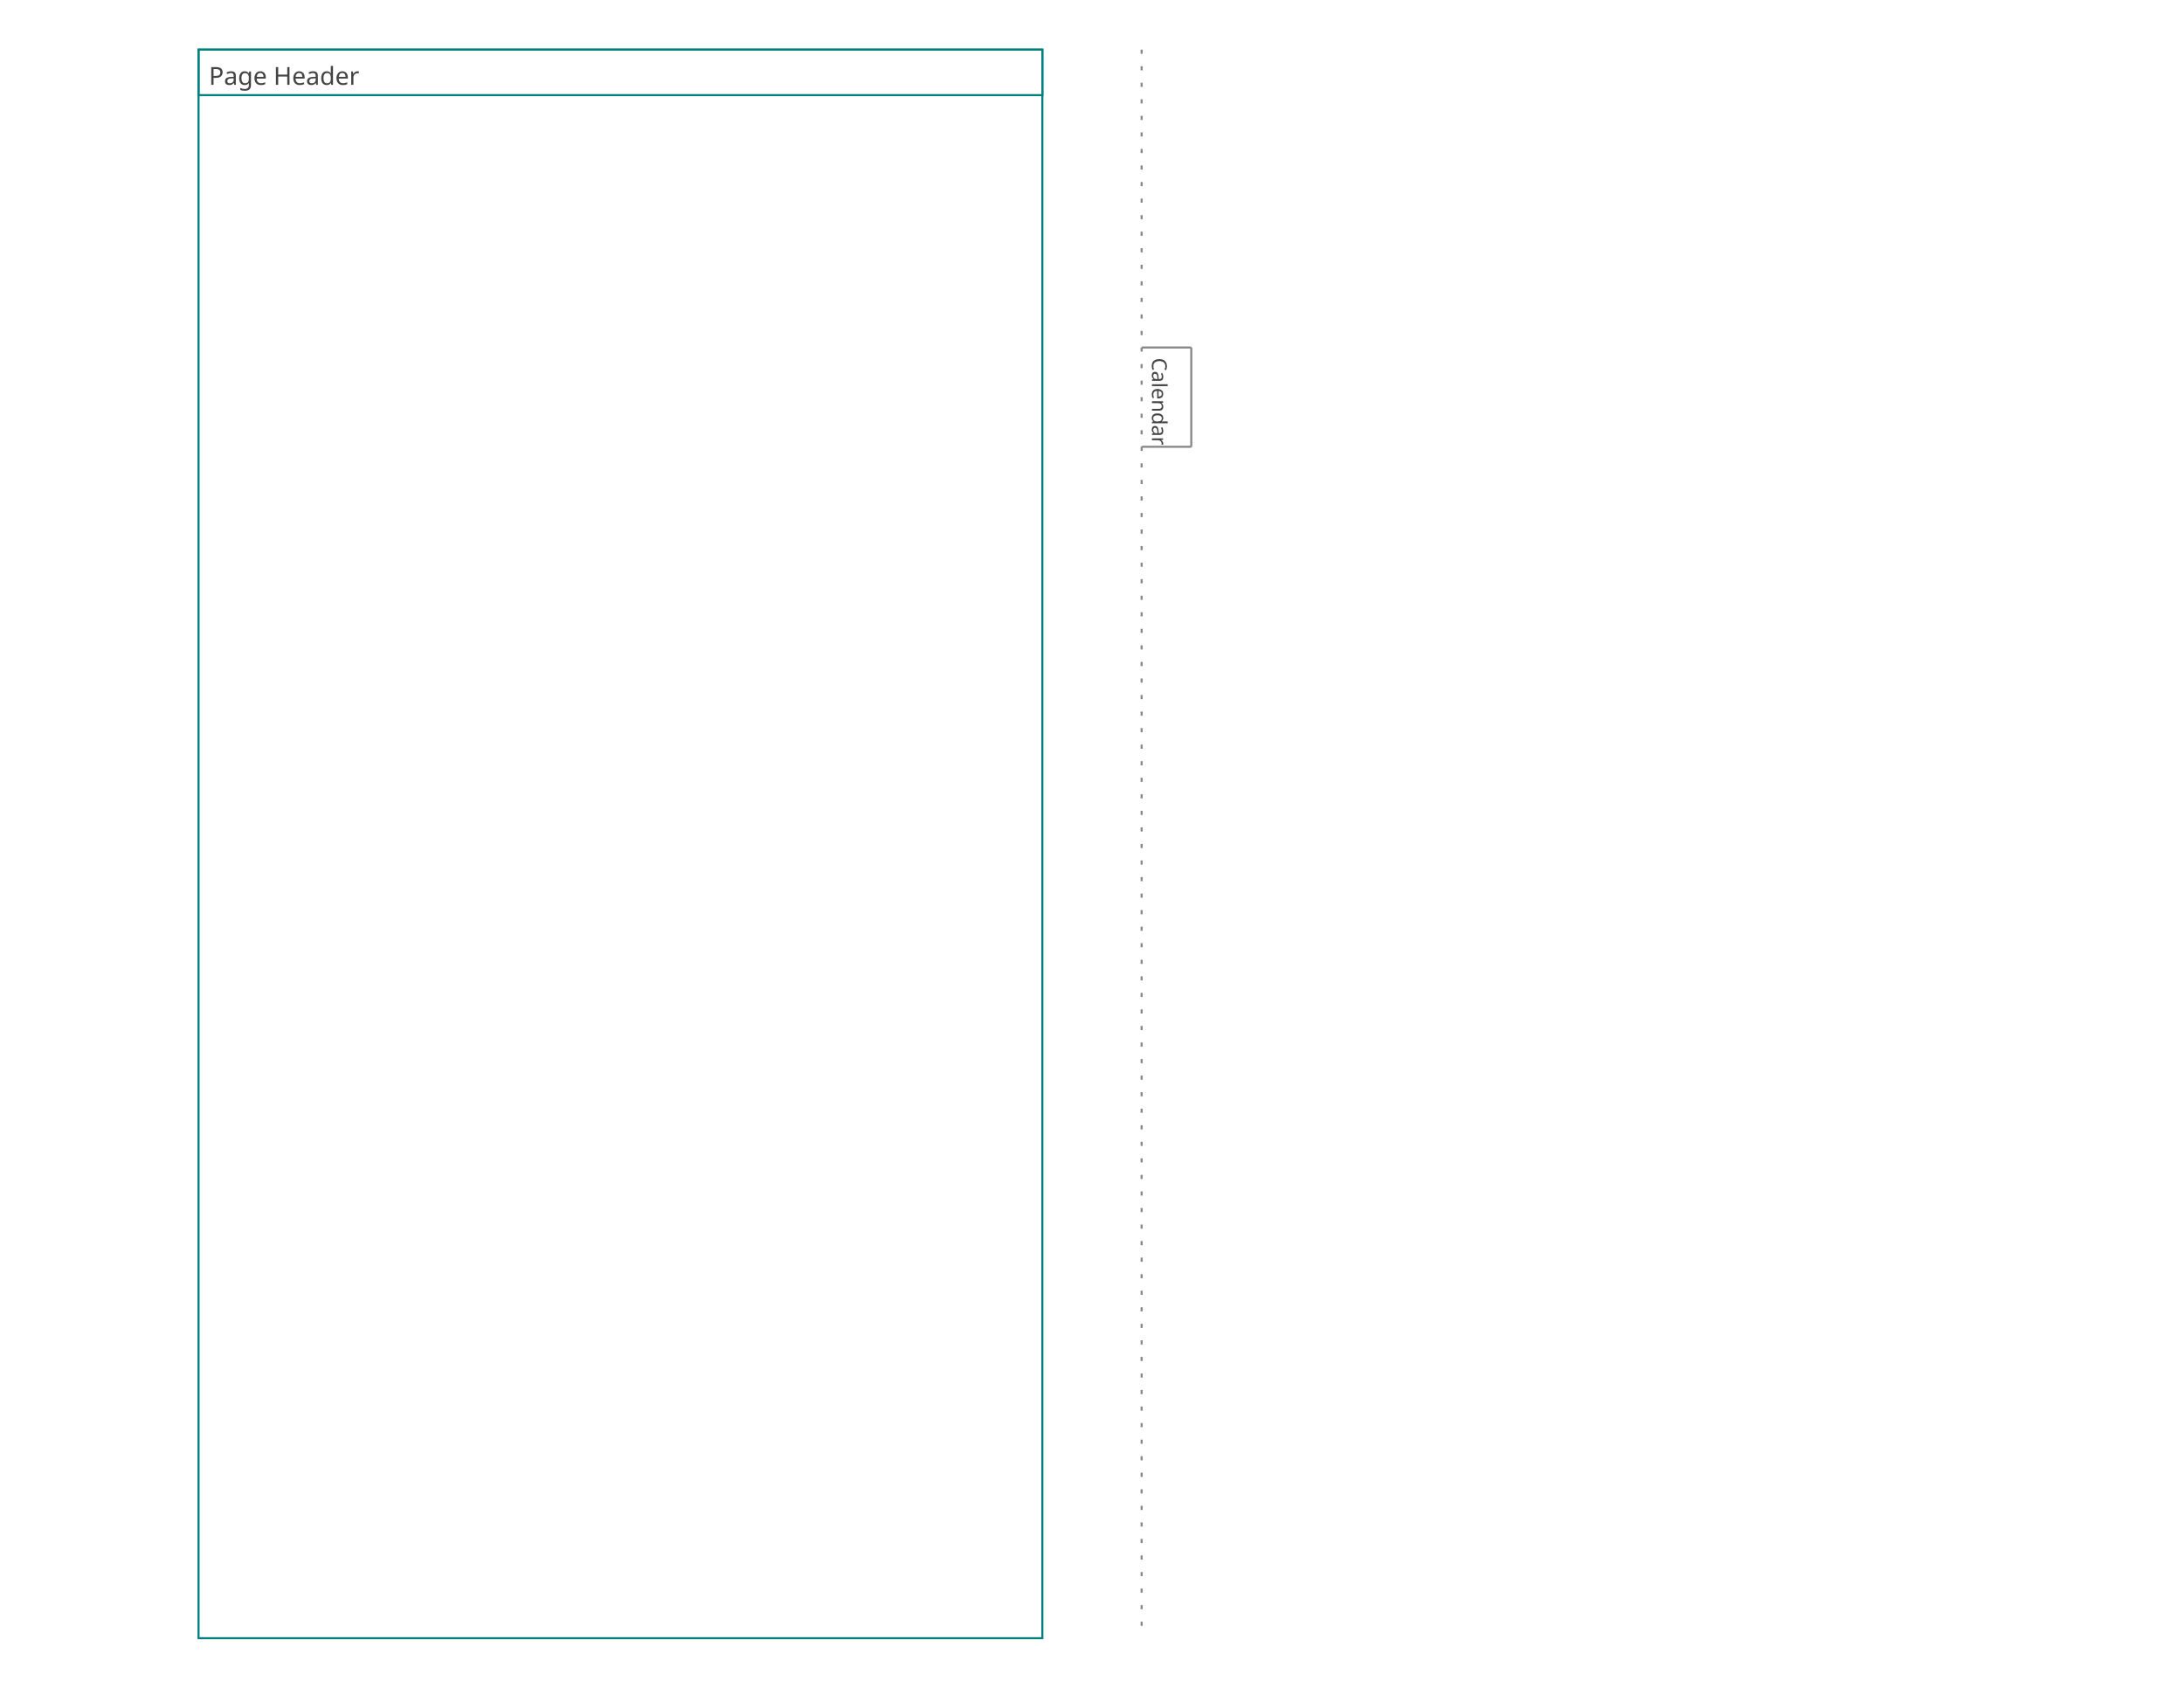
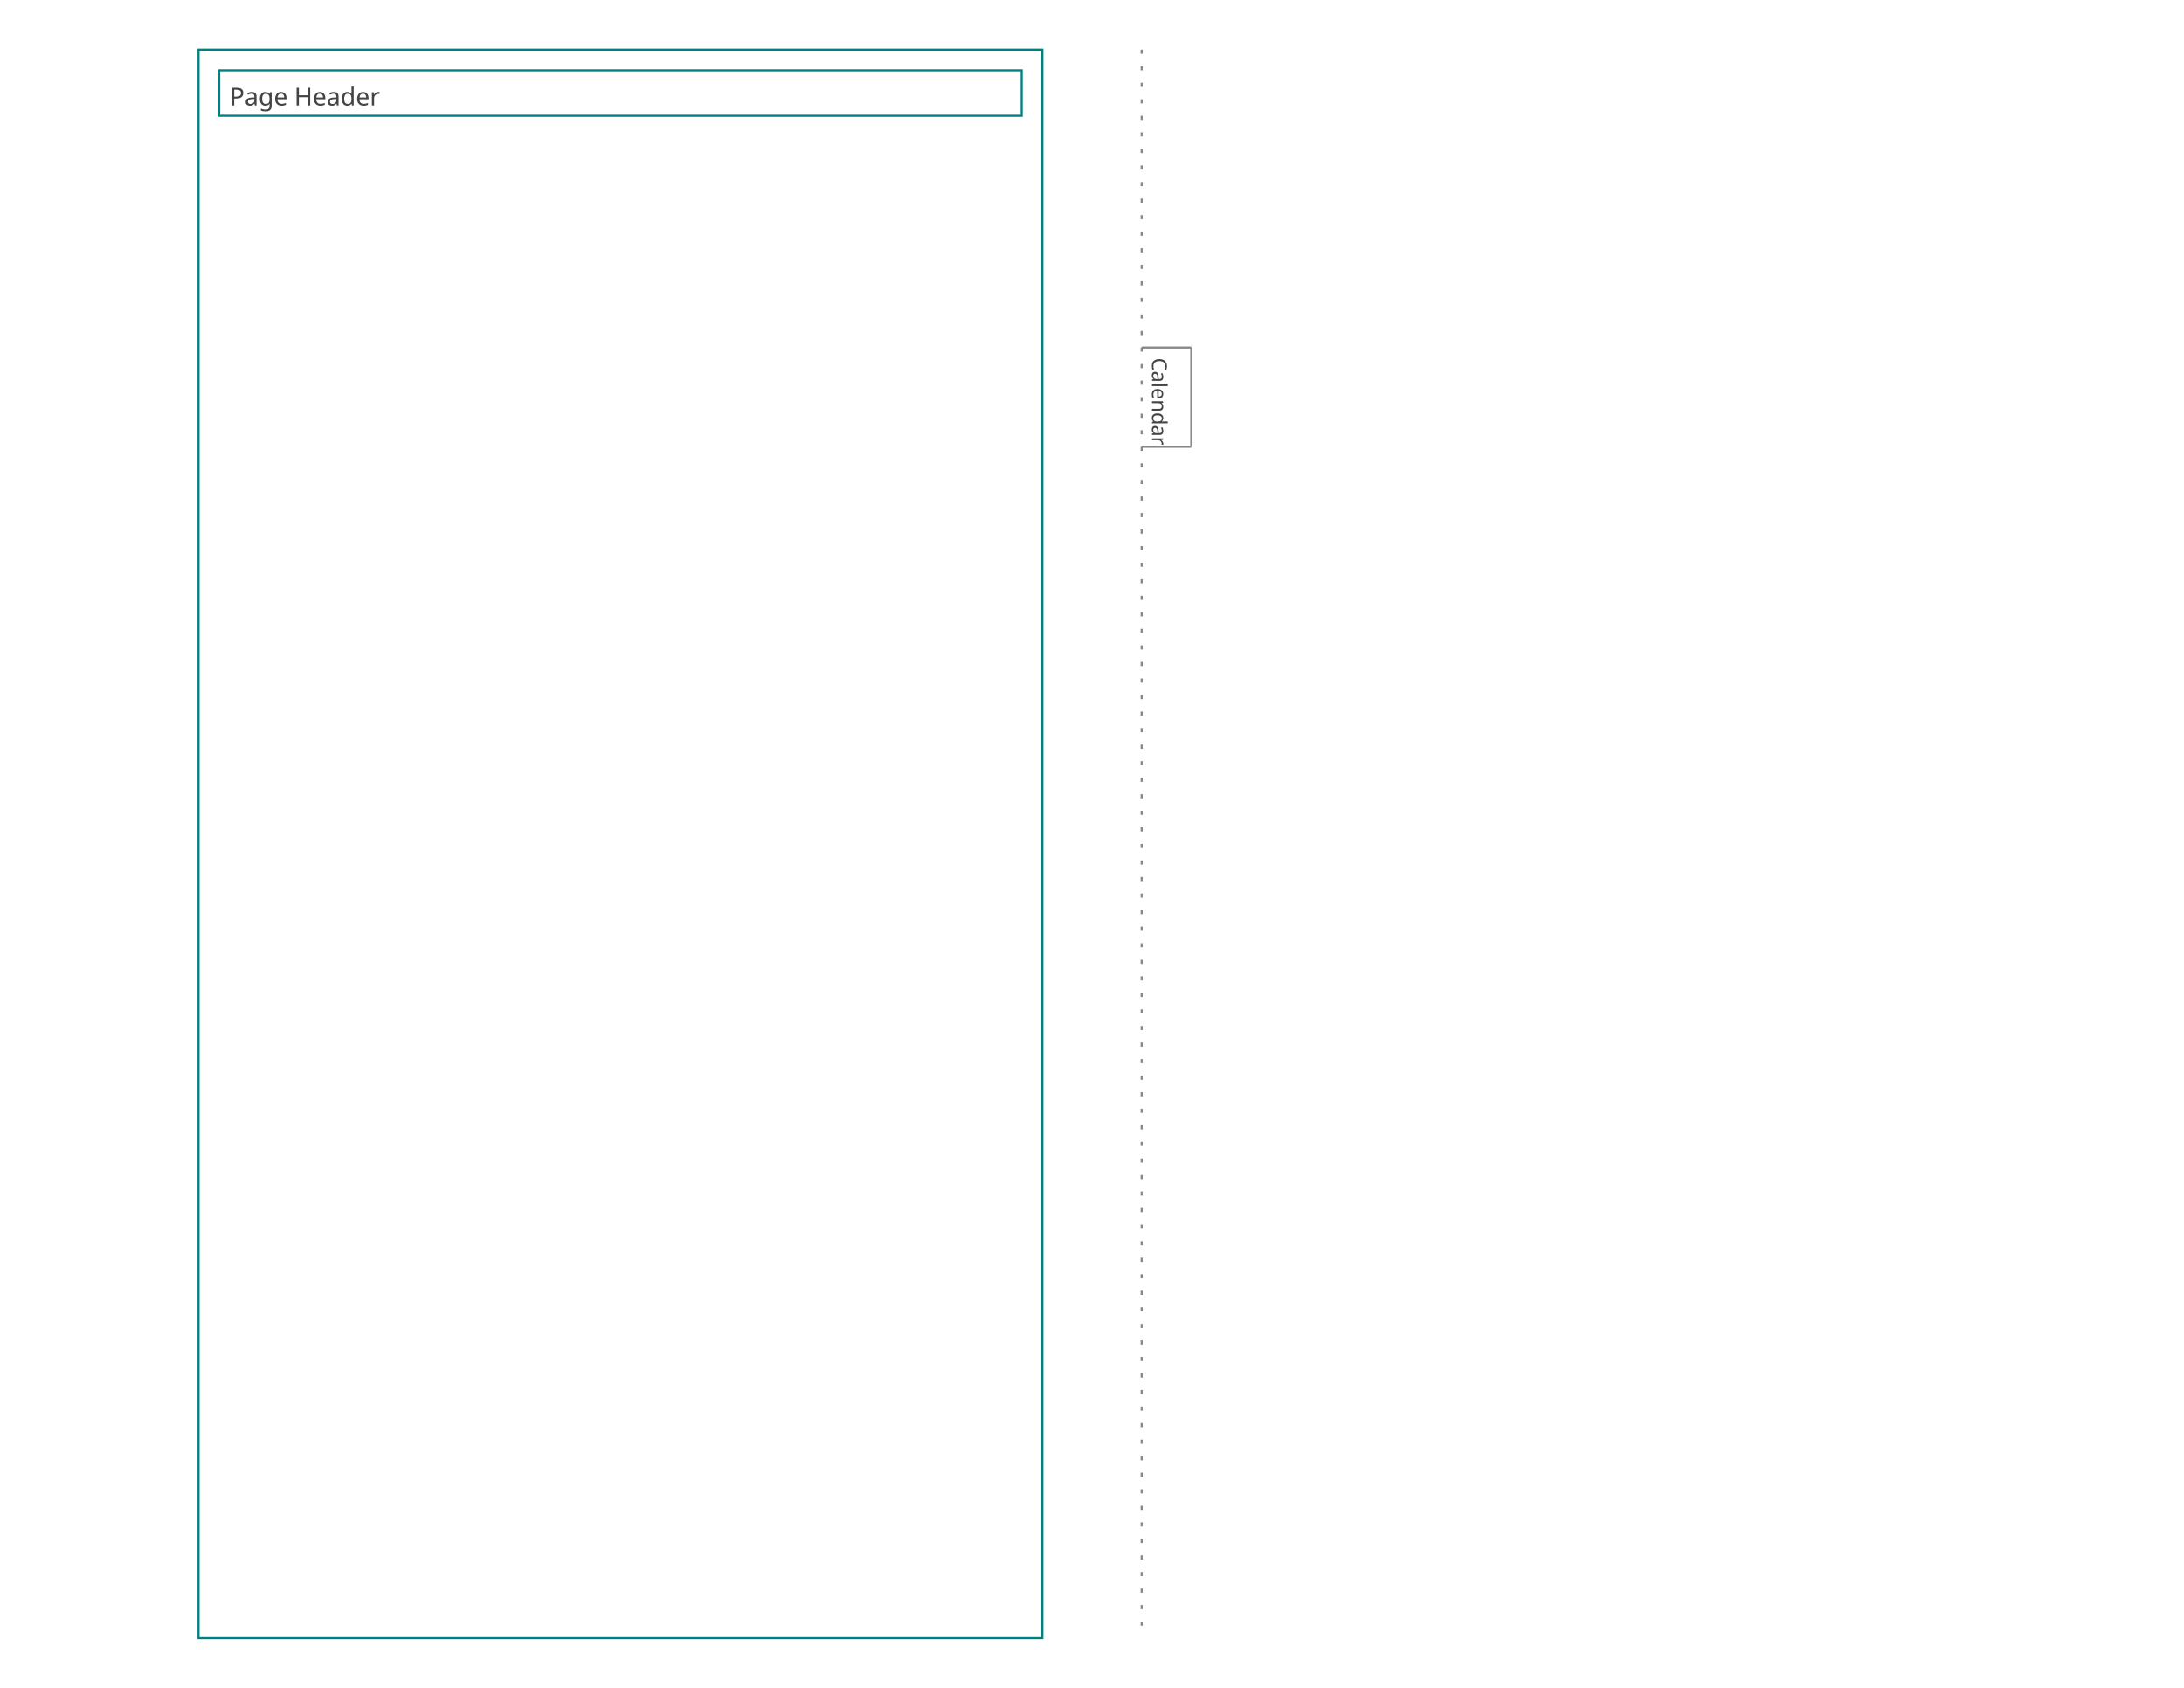
<svg xmlns="http://www.w3.org/2000/svg" baseProfile="tiny" height="816.0" version="1.2" width="1056">
  <defs />
  <g transform="translate(96, 24.0)">
    <rect fill="none" height="768.0" stroke="#008080" width="408.0" x="0" y="0" />
-     <g transform="translate(0, 0)">
-       <rect fill="none" height="22" stroke="#008080" stroke-width="1" width="408.0" x="0" y="0" />
+     <g transform="translate(10, 10)">
+       <rect fill="none" height="22" stroke="#008080" stroke-width="1" width="388.0" x="0" y="0" />
      <text alignment-baseline="text-after-edge" fill="#444444" font-family="Trebuchet MS" font-size="12" text-anchor="start" transform="translate(5,17)">Page Header</text>
    </g>
-     <g transform="translate(0, 22)" />
+     <g transform="translate(10, 32)" />
  </g>
  <g>
    <line stroke="#888888" x1="552.0" x2="576.0" y1="168.0" y2="168.0" />
    <line stroke="#888888" x1="576.0" x2="576.0" y1="168.0" y2="216.0" />
    <line stroke="#888888" x1="576.0" x2="552.0" y1="216.0" y2="216.0" />
  </g>
  <text alignment-baseline="text-after-edge" fill="#444444" font-family="Trebuchet MS" font-size="10" text-anchor="start" transform="rotate(90,557.0,173.0)" x="557.0" y="173.0">Calendar</text>
  <line stroke="#888888" stroke-dasharray="2,6" x1="552.0" x2="552.0" y1="24.0" y2="788.0" />
</svg>
